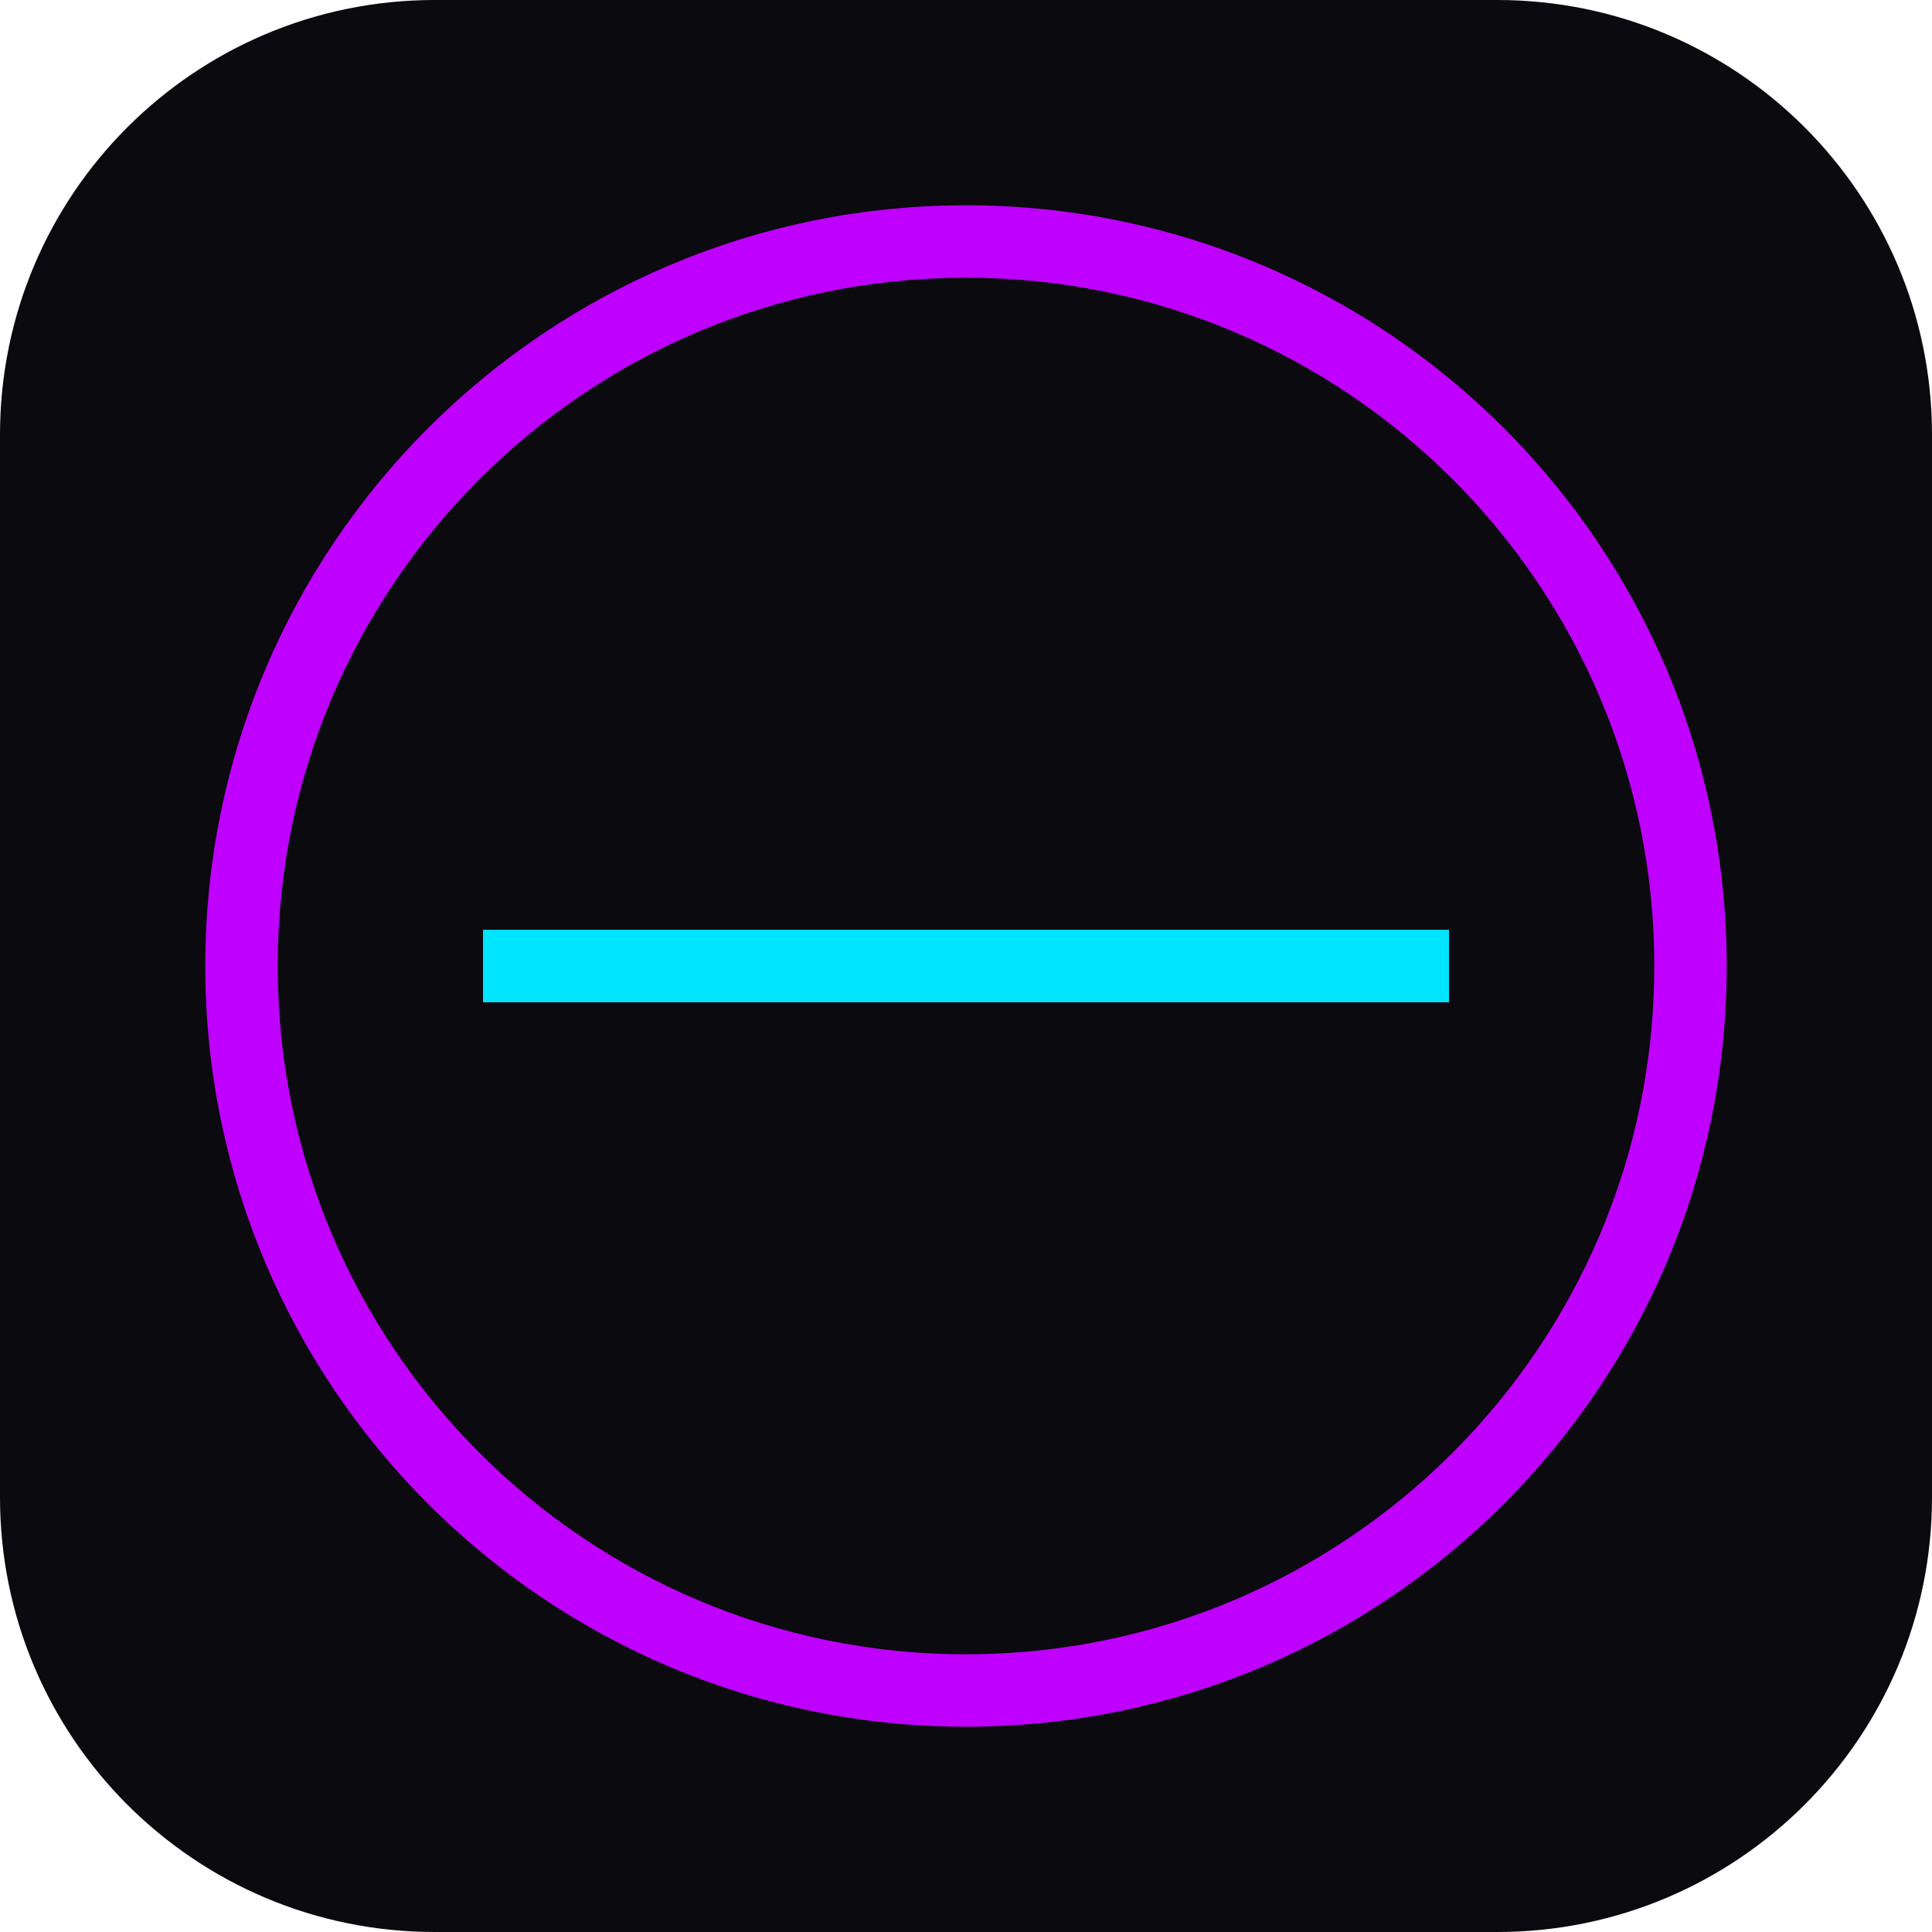
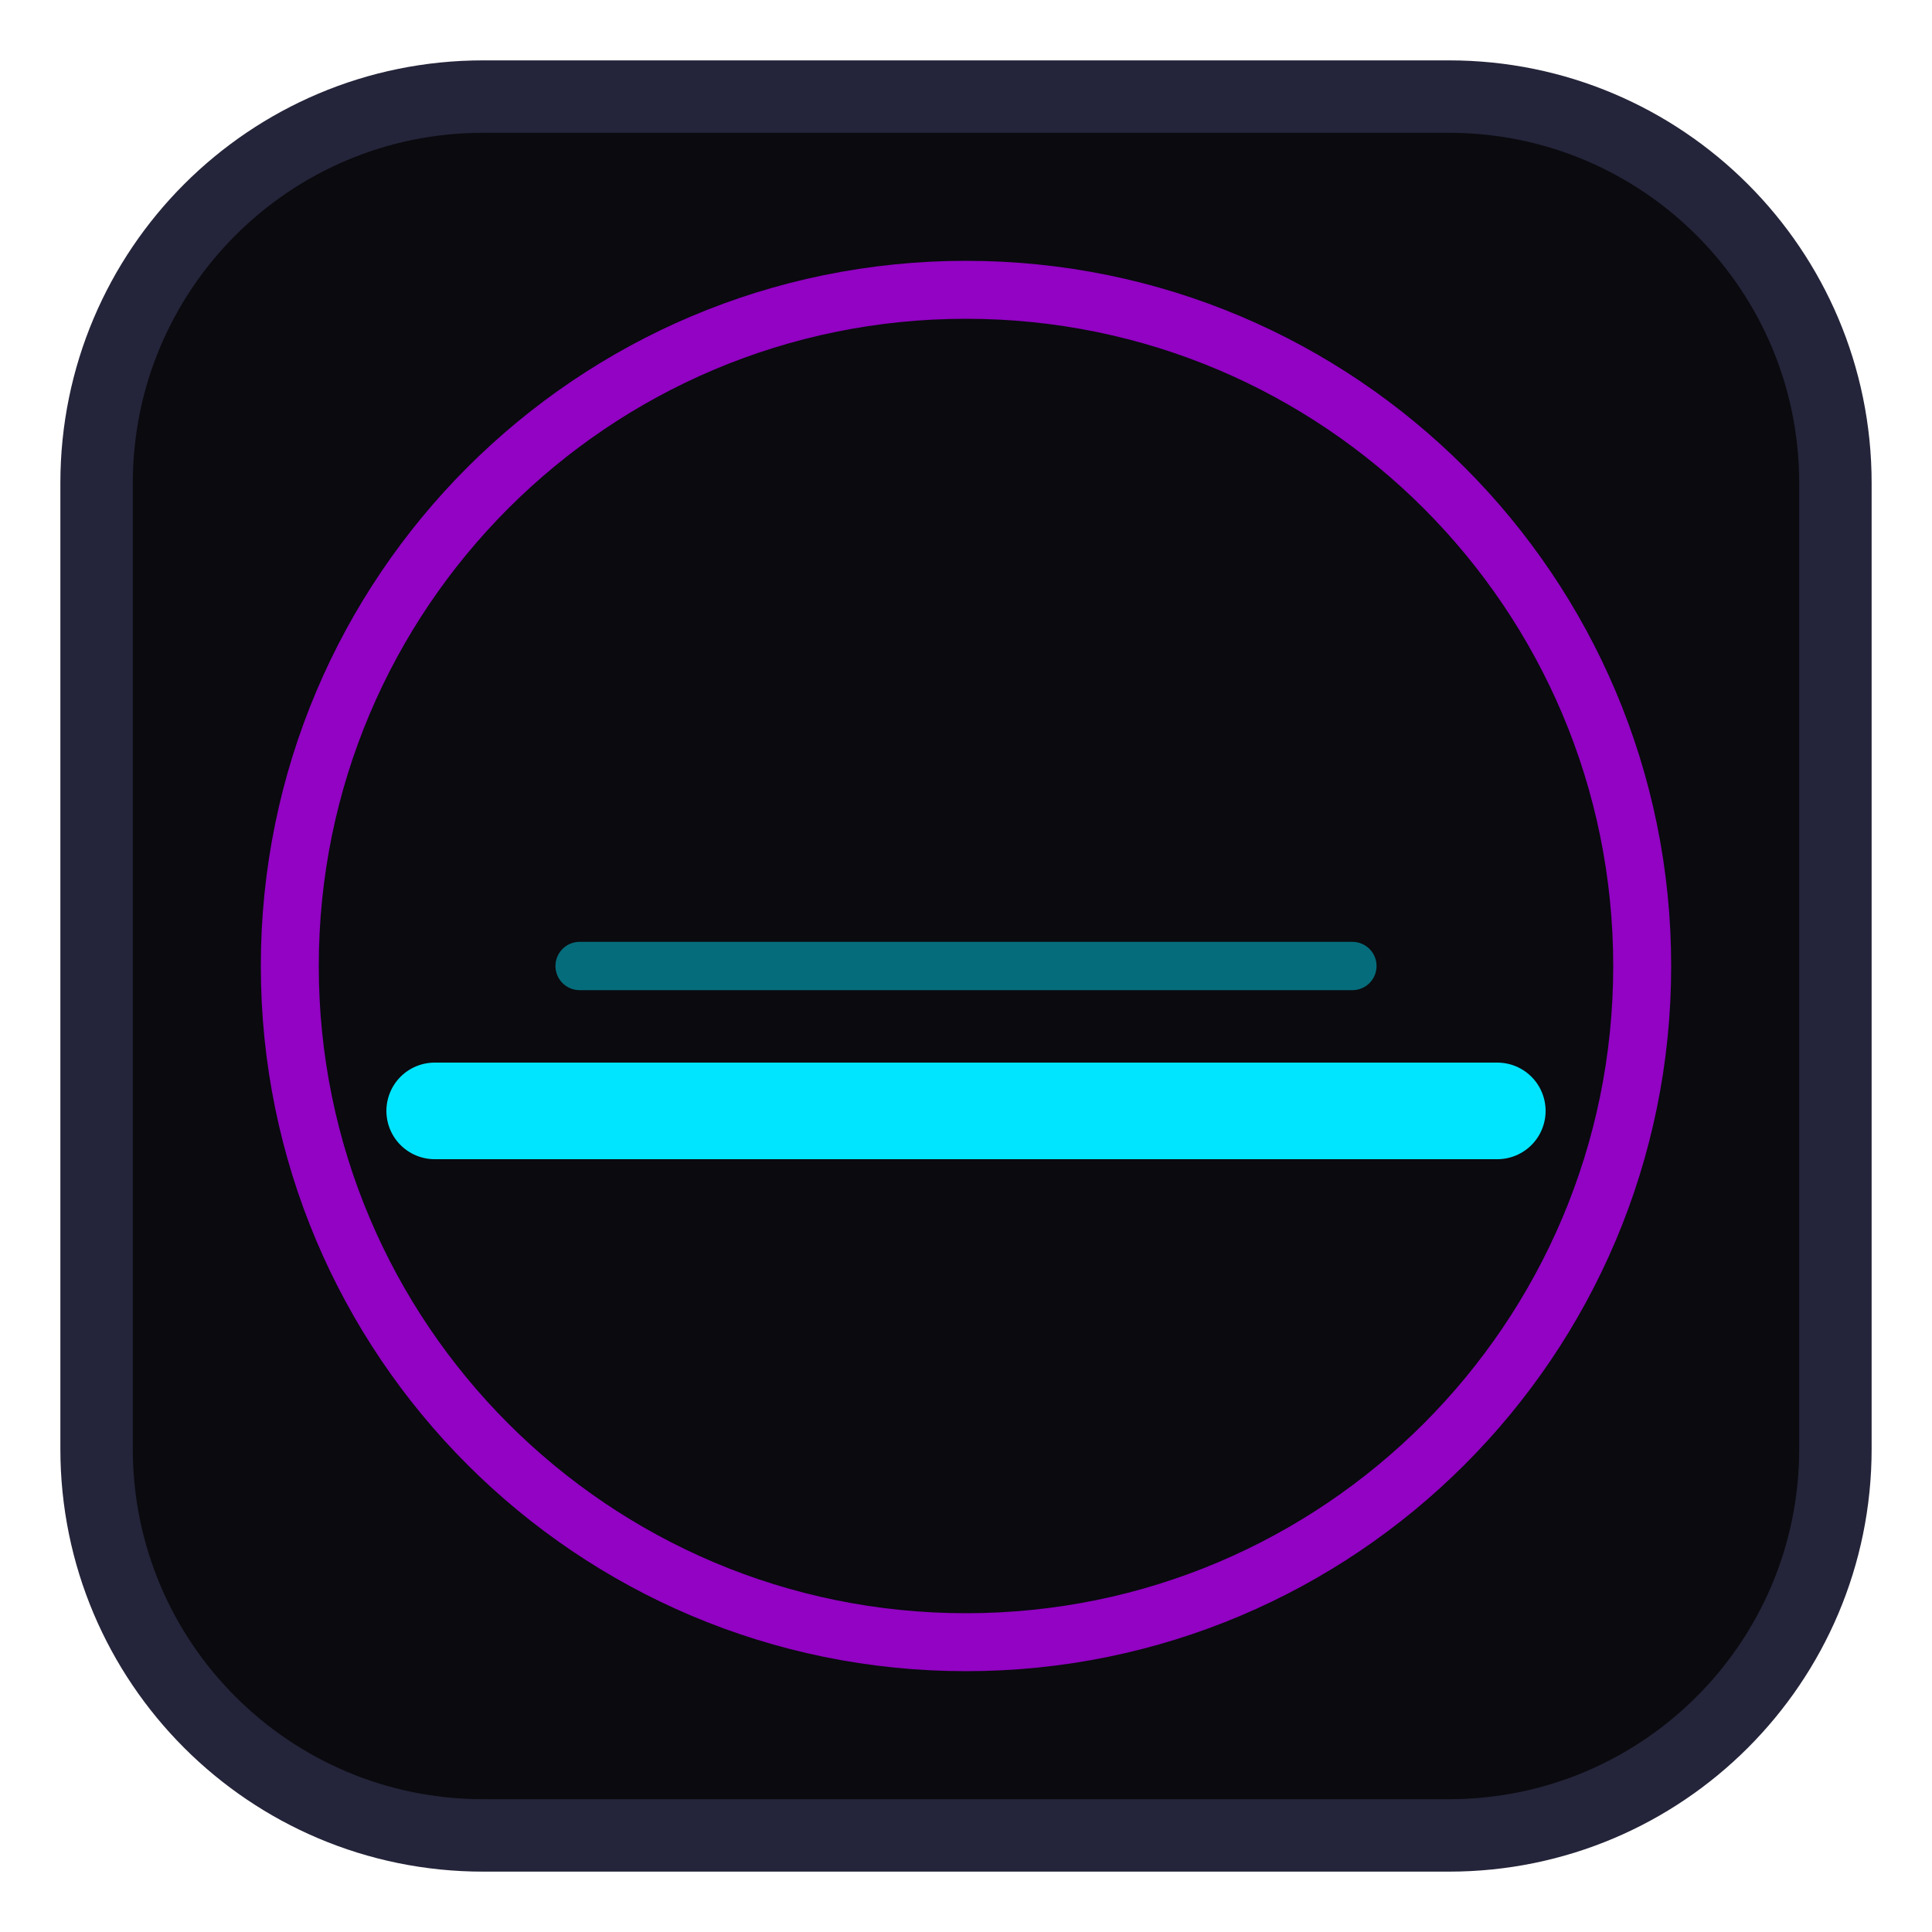
- <svg xmlns="http://www.w3.org/2000/svg" viewBox="0 0 40 40">
-   <rect width="40" height="40" rx="9" fill="#0a0a0f" />
-   <circle cx="20" cy="20" r="15" stroke="#bf00ff" stroke-width="1.5" fill="none" />
-   <line x1="10" y1="20" x2="30" y2="20" stroke="#00e5ff" stroke-width="1.5" />
+ <svg xmlns="http://www.w3.org/2000/svg" viewBox="0 0 40 40" role="img" aria-label="Dark Horizon badge">
+   <rect x="2" y="2" width="36" height="36" rx="8" fill="#0a0a0f" stroke="#24243a" stroke-width="1.5" />
+   <circle cx="20" cy="20" r="14" fill="none" stroke="#bf00ff" stroke-width="1.2" opacity=".75" />
+   <path d="M9 23h22" stroke="#00e5ff" stroke-width="2" stroke-linecap="round" />
+   <path d="M12 20h16" stroke="#00e5ff" stroke-width="1" stroke-linecap="round" opacity=".45" />
</svg>
